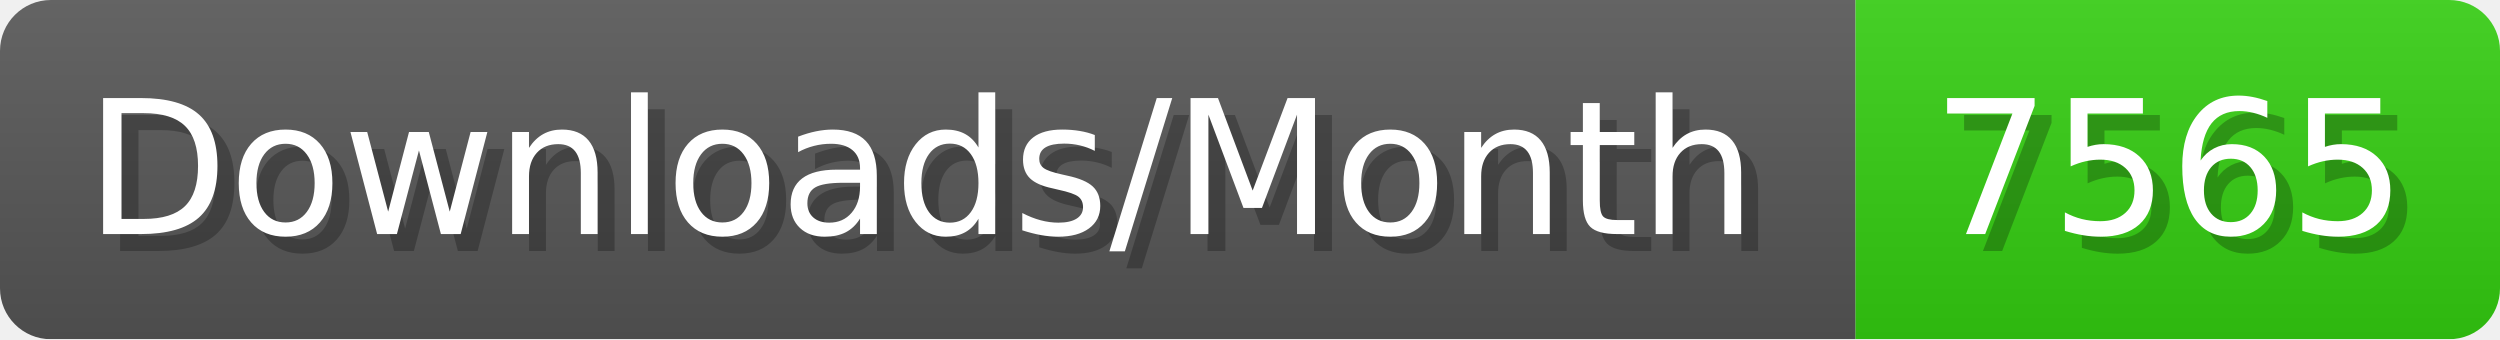
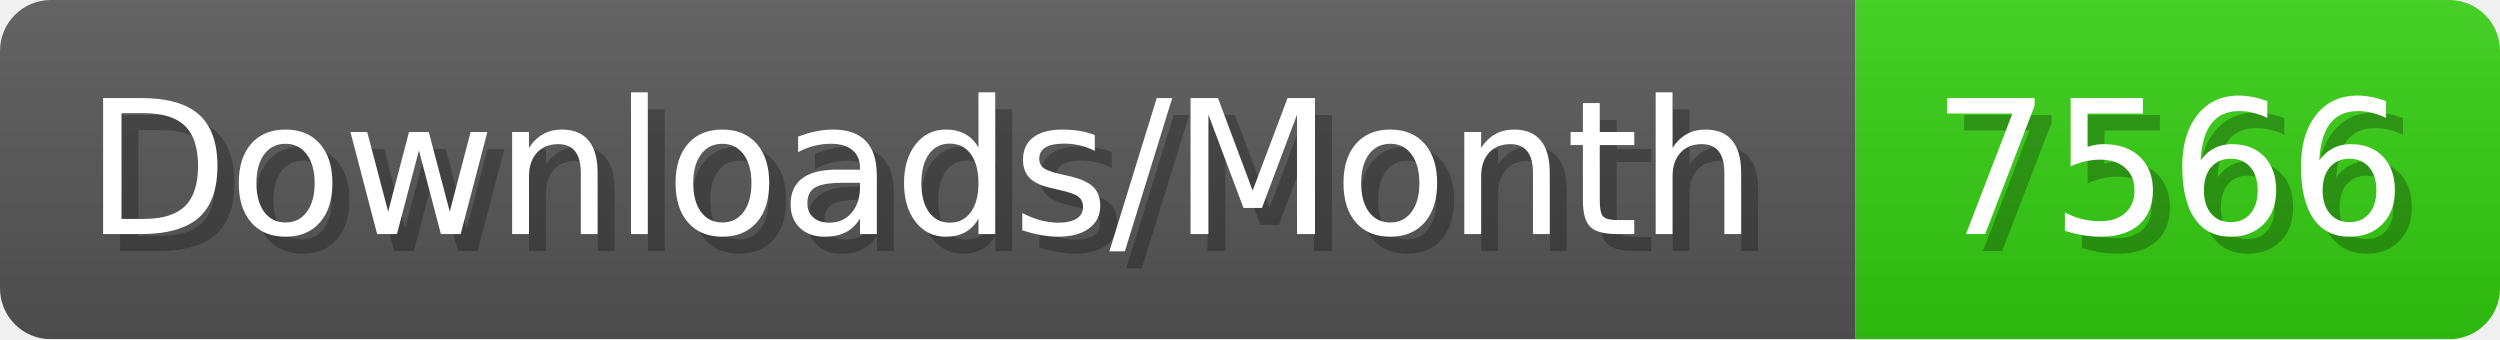
- <svg xmlns="http://www.w3.org/2000/svg" width="147.4" height="20" viewBox="0 0 1474 200" role="img" aria-label="Downloads/Month: 7565">
+ <svg xmlns="http://www.w3.org/2000/svg" width="147.4" height="20" viewBox="0 0 1474 200" role="img" aria-label="Downloads/Month: 7566">
  <linearGradient id="YlXUI" x2="0" y2="100%">
    <stop offset="0" stop-opacity=".1" stop-color="#EEE" />
    <stop offset="1" stop-opacity=".1" />
  </linearGradient>
  <mask id="JHhop">
    <rect width="1474" height="200" rx="30" fill="#FFF" />
  </mask>
  <g mask="url(#JHhop)">
    <rect width="1094" height="200" fill="#555" />
    <rect width="380" height="200" fill="#3C1" x="1094" />
    <rect width="1474" height="200" fill="url(#YlXUI)" />
  </g>
  <g aria-hidden="true" fill="#fff" text-anchor="start" font-family="Verdana,DejaVu Sans,sans-serif" font-size="110">
    <text x="60" y="148" textLength="994" fill="#000" opacity="0.25">Downloads/Month</text>
    <text x="50" y="138" textLength="994">Downloads/Month</text>
-     <text x="1149" y="148" textLength="280" fill="#000" opacity="0.25">7565</text>
-     <text x="1139" y="138" textLength="280">7565</text>
+     <text x="1149" y="148" textLength="280" fill="#000" opacity="0.25">7566</text>
+     <text x="1139" y="138" textLength="280">7566</text>
  </g>
</svg>
